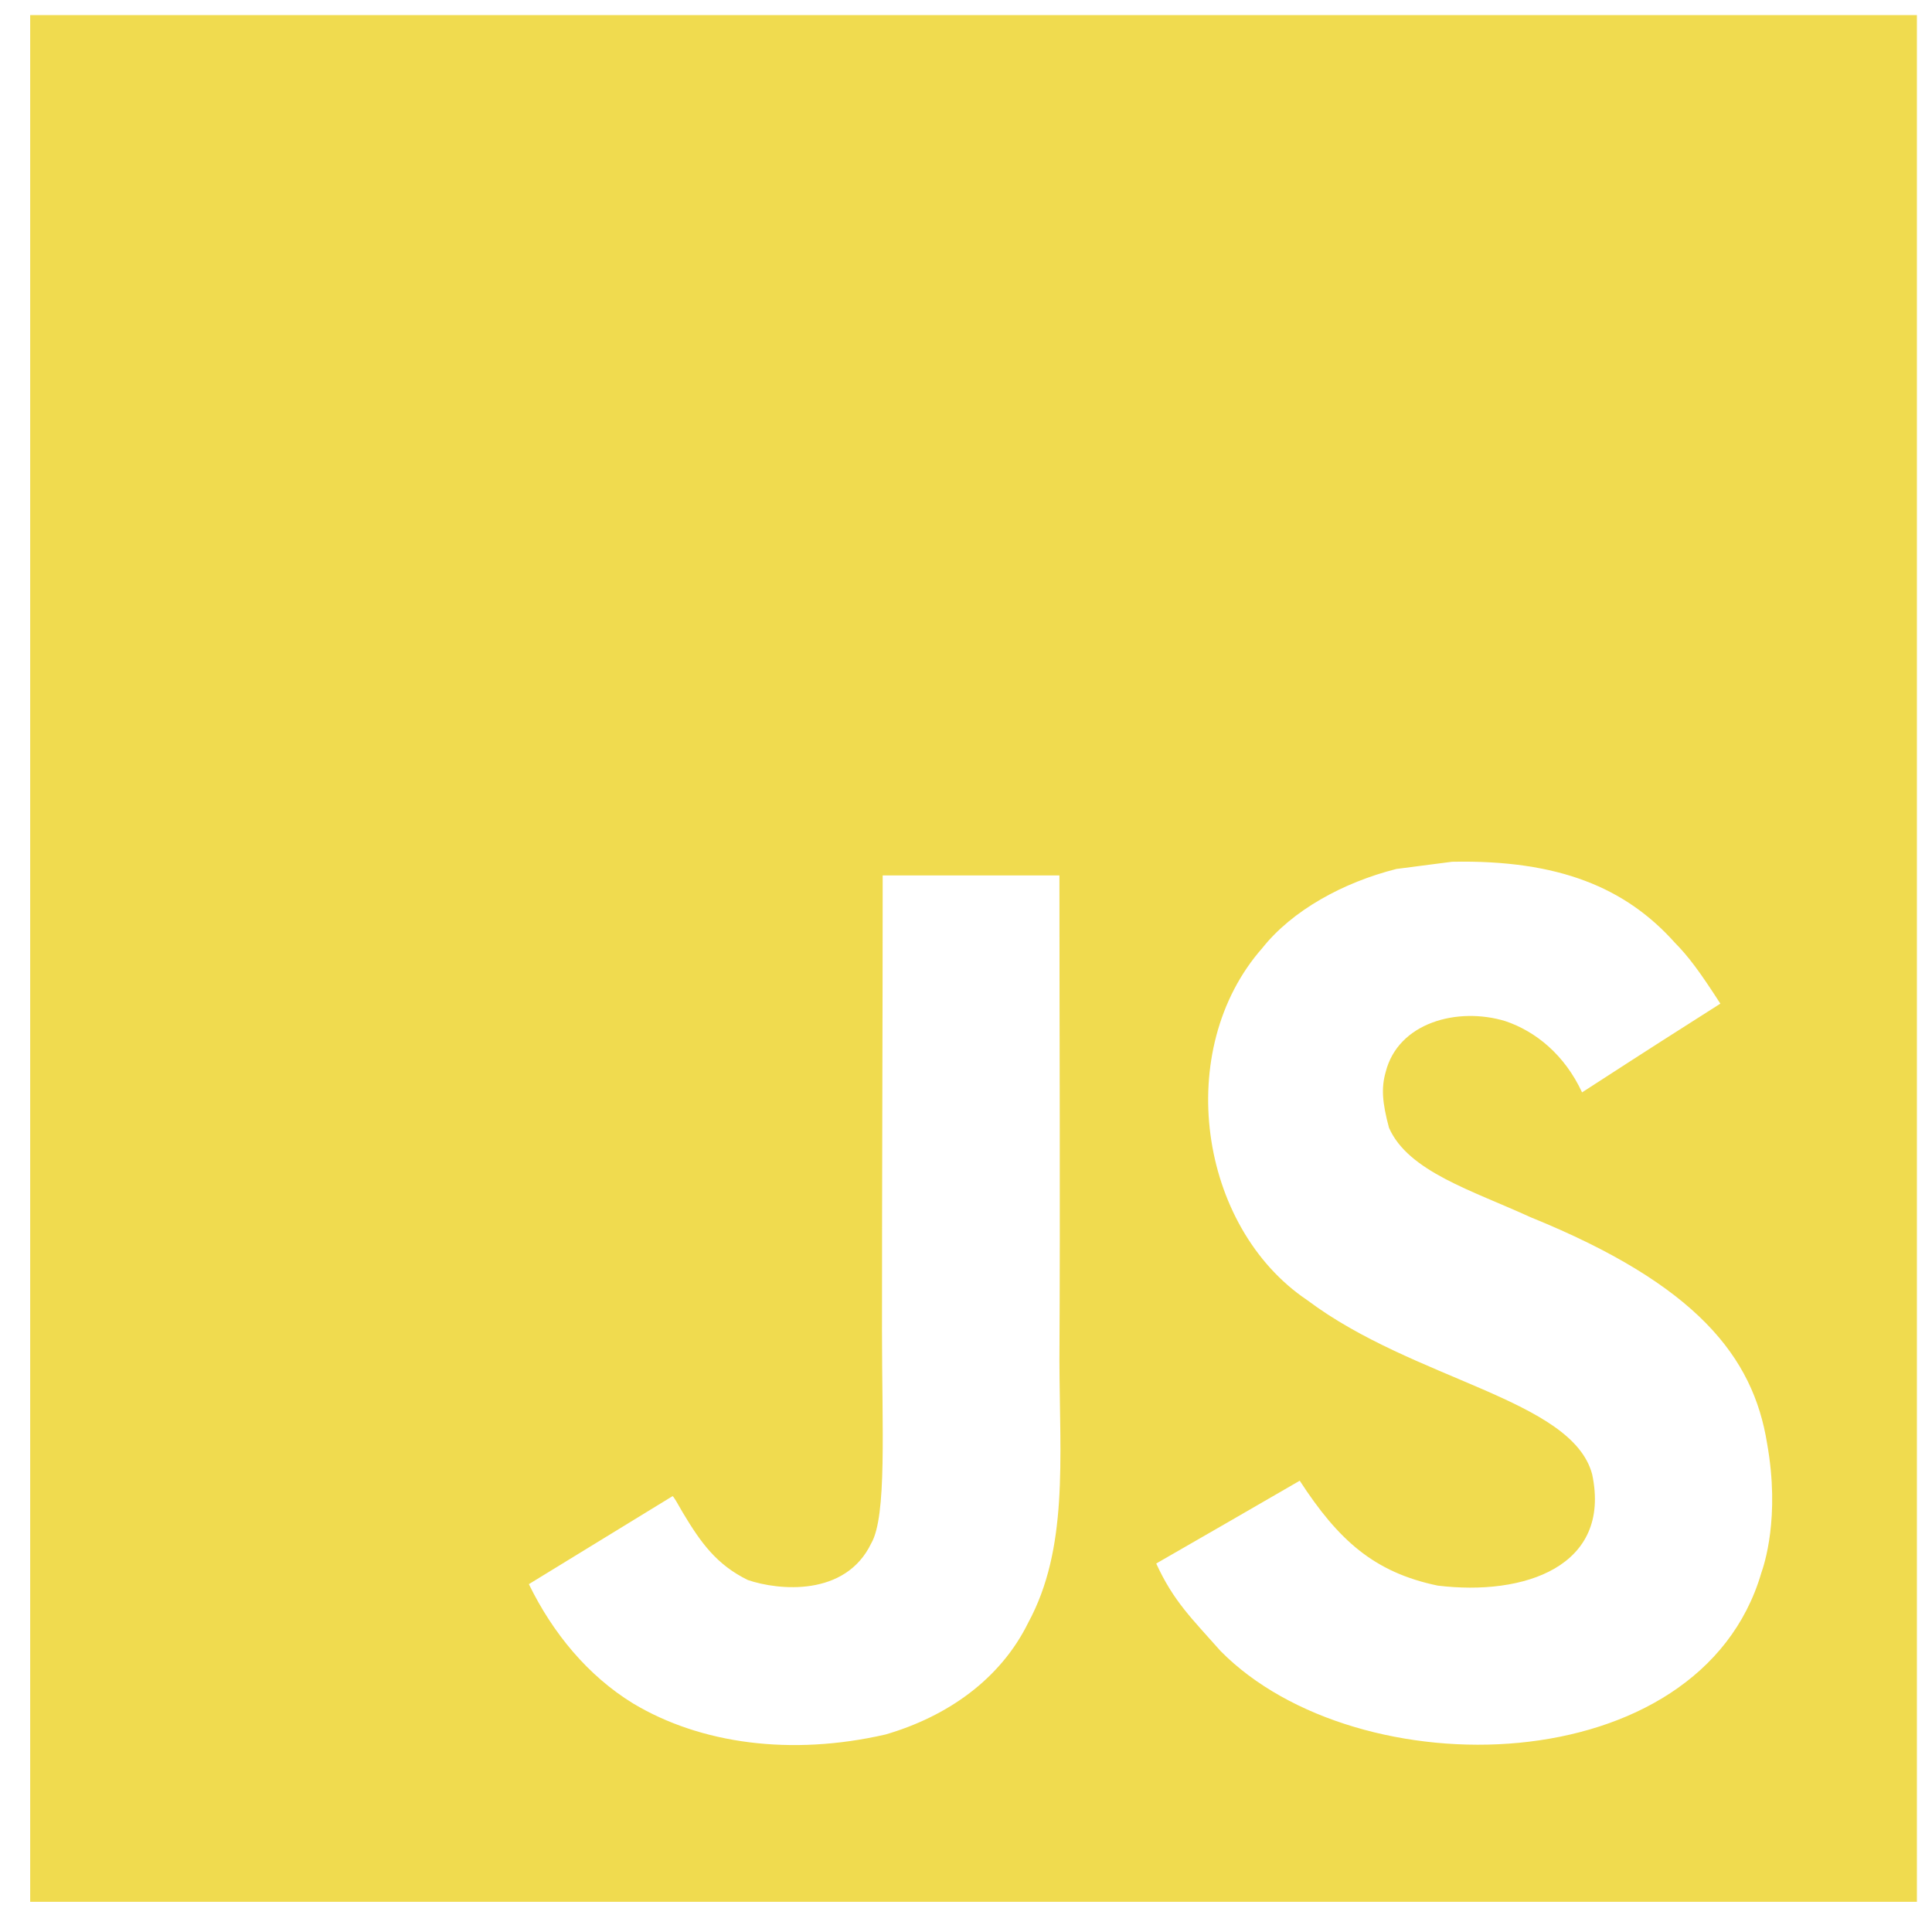
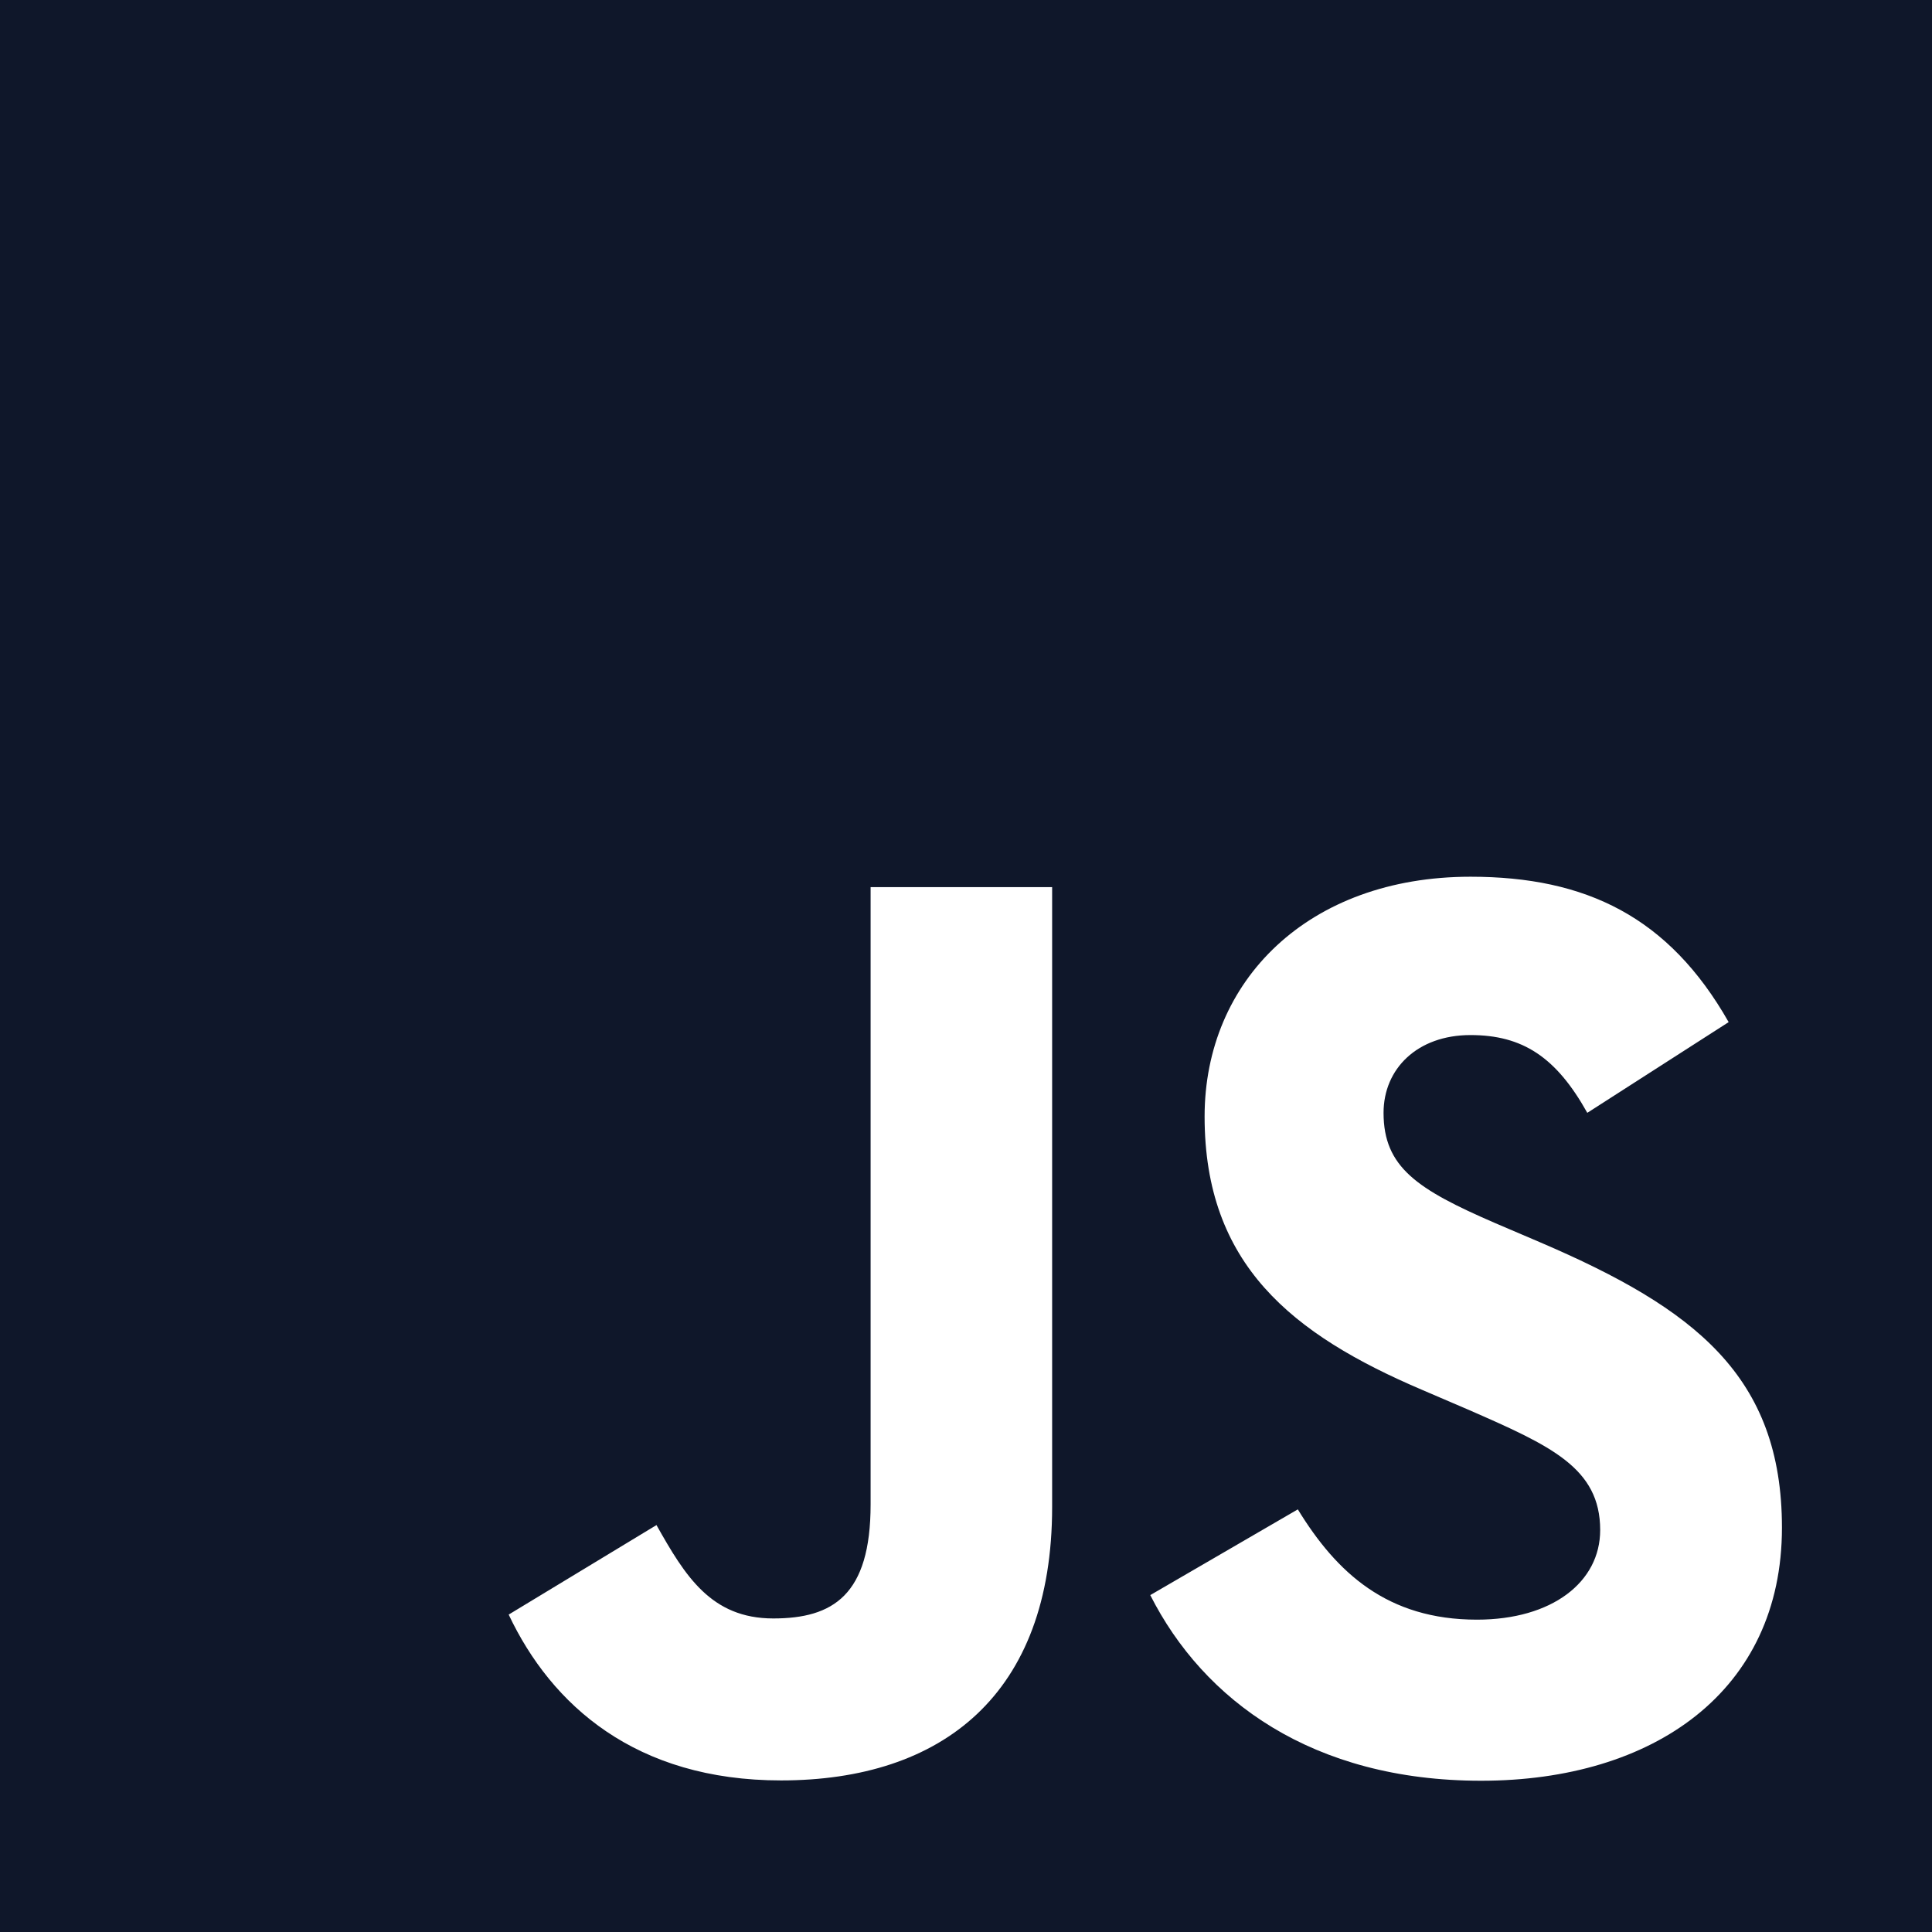
- <svg xmlns="http://www.w3.org/2000/svg" viewBox="0 0 128 128">
-   <path fill="#F0DB4F" d="M2 1v125h125V1H2zm66.119 106.513c-1.845 3.749-5.367 6.212-9.448 7.401-6.271 1.44-12.269.619-16.731-2.059-2.986-1.832-5.318-4.652-6.901-7.901l9.52-5.83c.083.035.333.487.667 1.071 1.214 2.034 2.261 3.474 4.319 4.485 2.022.69 6.461 1.131 8.175-2.427 1.047-1.81.714-7.628.714-14.065C58.433 78.073 58.48 68 58.48 58h11.709c0 11 .06 21.418 0 32.152.025 6.58.596 12.446-2.07 17.361zm48.574-3.308c-4.07 13.922-26.762 14.374-35.83 5.176-1.916-2.165-3.117-3.296-4.26-5.795 4.819-2.772 4.819-2.772 9.508-5.485 2.547 3.915 4.902 6.068 9.139 6.949 5.748.702 11.531-1.273 10.234-7.378-1.333-4.986-11.77-6.199-18.873-11.531-7.211-4.843-8.901-16.611-2.975-23.335 1.975-2.487 5.343-4.343 8.877-5.235l3.688-.477c7.081-.143 11.507 1.727 14.756 5.355.904.916 1.642 1.904 3.022 4.045-3.772 2.404-3.76 2.381-9.163 5.879-1.154-2.486-3.069-4.046-5.093-4.724-3.142-.952-7.104.083-7.926 3.403-.285 1.023-.226 1.975.227 3.665 1.273 2.903 5.545 4.165 9.377 5.926 11.031 4.474 14.756 9.271 15.672 14.981.882 4.916-.213 8.105-.38 8.581z" />
+ <svg xmlns="http://www.w3.org/2000/svg" fill="#0f172a" height="24" viewBox="0 0 24 24" width="24">
+   <path clip-rule="evenodd" d="M0 0H24V24H0V0ZM18.347 20.12C17.234 20.12 16.605 19.539 16.122 18.75L14.289 19.815C14.951 21.123 16.304 22.121 18.399 22.121C20.541 22.121 22.136 21.009 22.136 18.978C22.136 17.095 21.054 16.257 19.138 15.435L18.574 15.194C17.607 14.775 17.187 14.501 17.187 13.824C17.187 13.277 17.606 12.858 18.267 12.858C18.914 12.858 19.331 13.131 19.718 13.824L21.474 12.697C20.731 11.39 19.701 10.891 18.267 10.891C16.253 10.891 14.964 12.179 14.964 13.87C14.964 15.706 16.045 16.575 17.672 17.268L18.236 17.51C19.265 17.96 19.878 18.234 19.878 19.007C19.878 19.653 19.281 20.12 18.347 20.12ZM9.606 20.105C8.832 20.105 8.509 19.574 8.155 18.945L6.319 20.057C6.851 21.183 7.897 22.117 9.702 22.117C11.701 22.117 13.07 21.054 13.07 18.719V11.02H10.815V18.688C10.815 19.816 10.347 20.105 9.606 20.105Z" fill-rule="evenodd" />
</svg>
